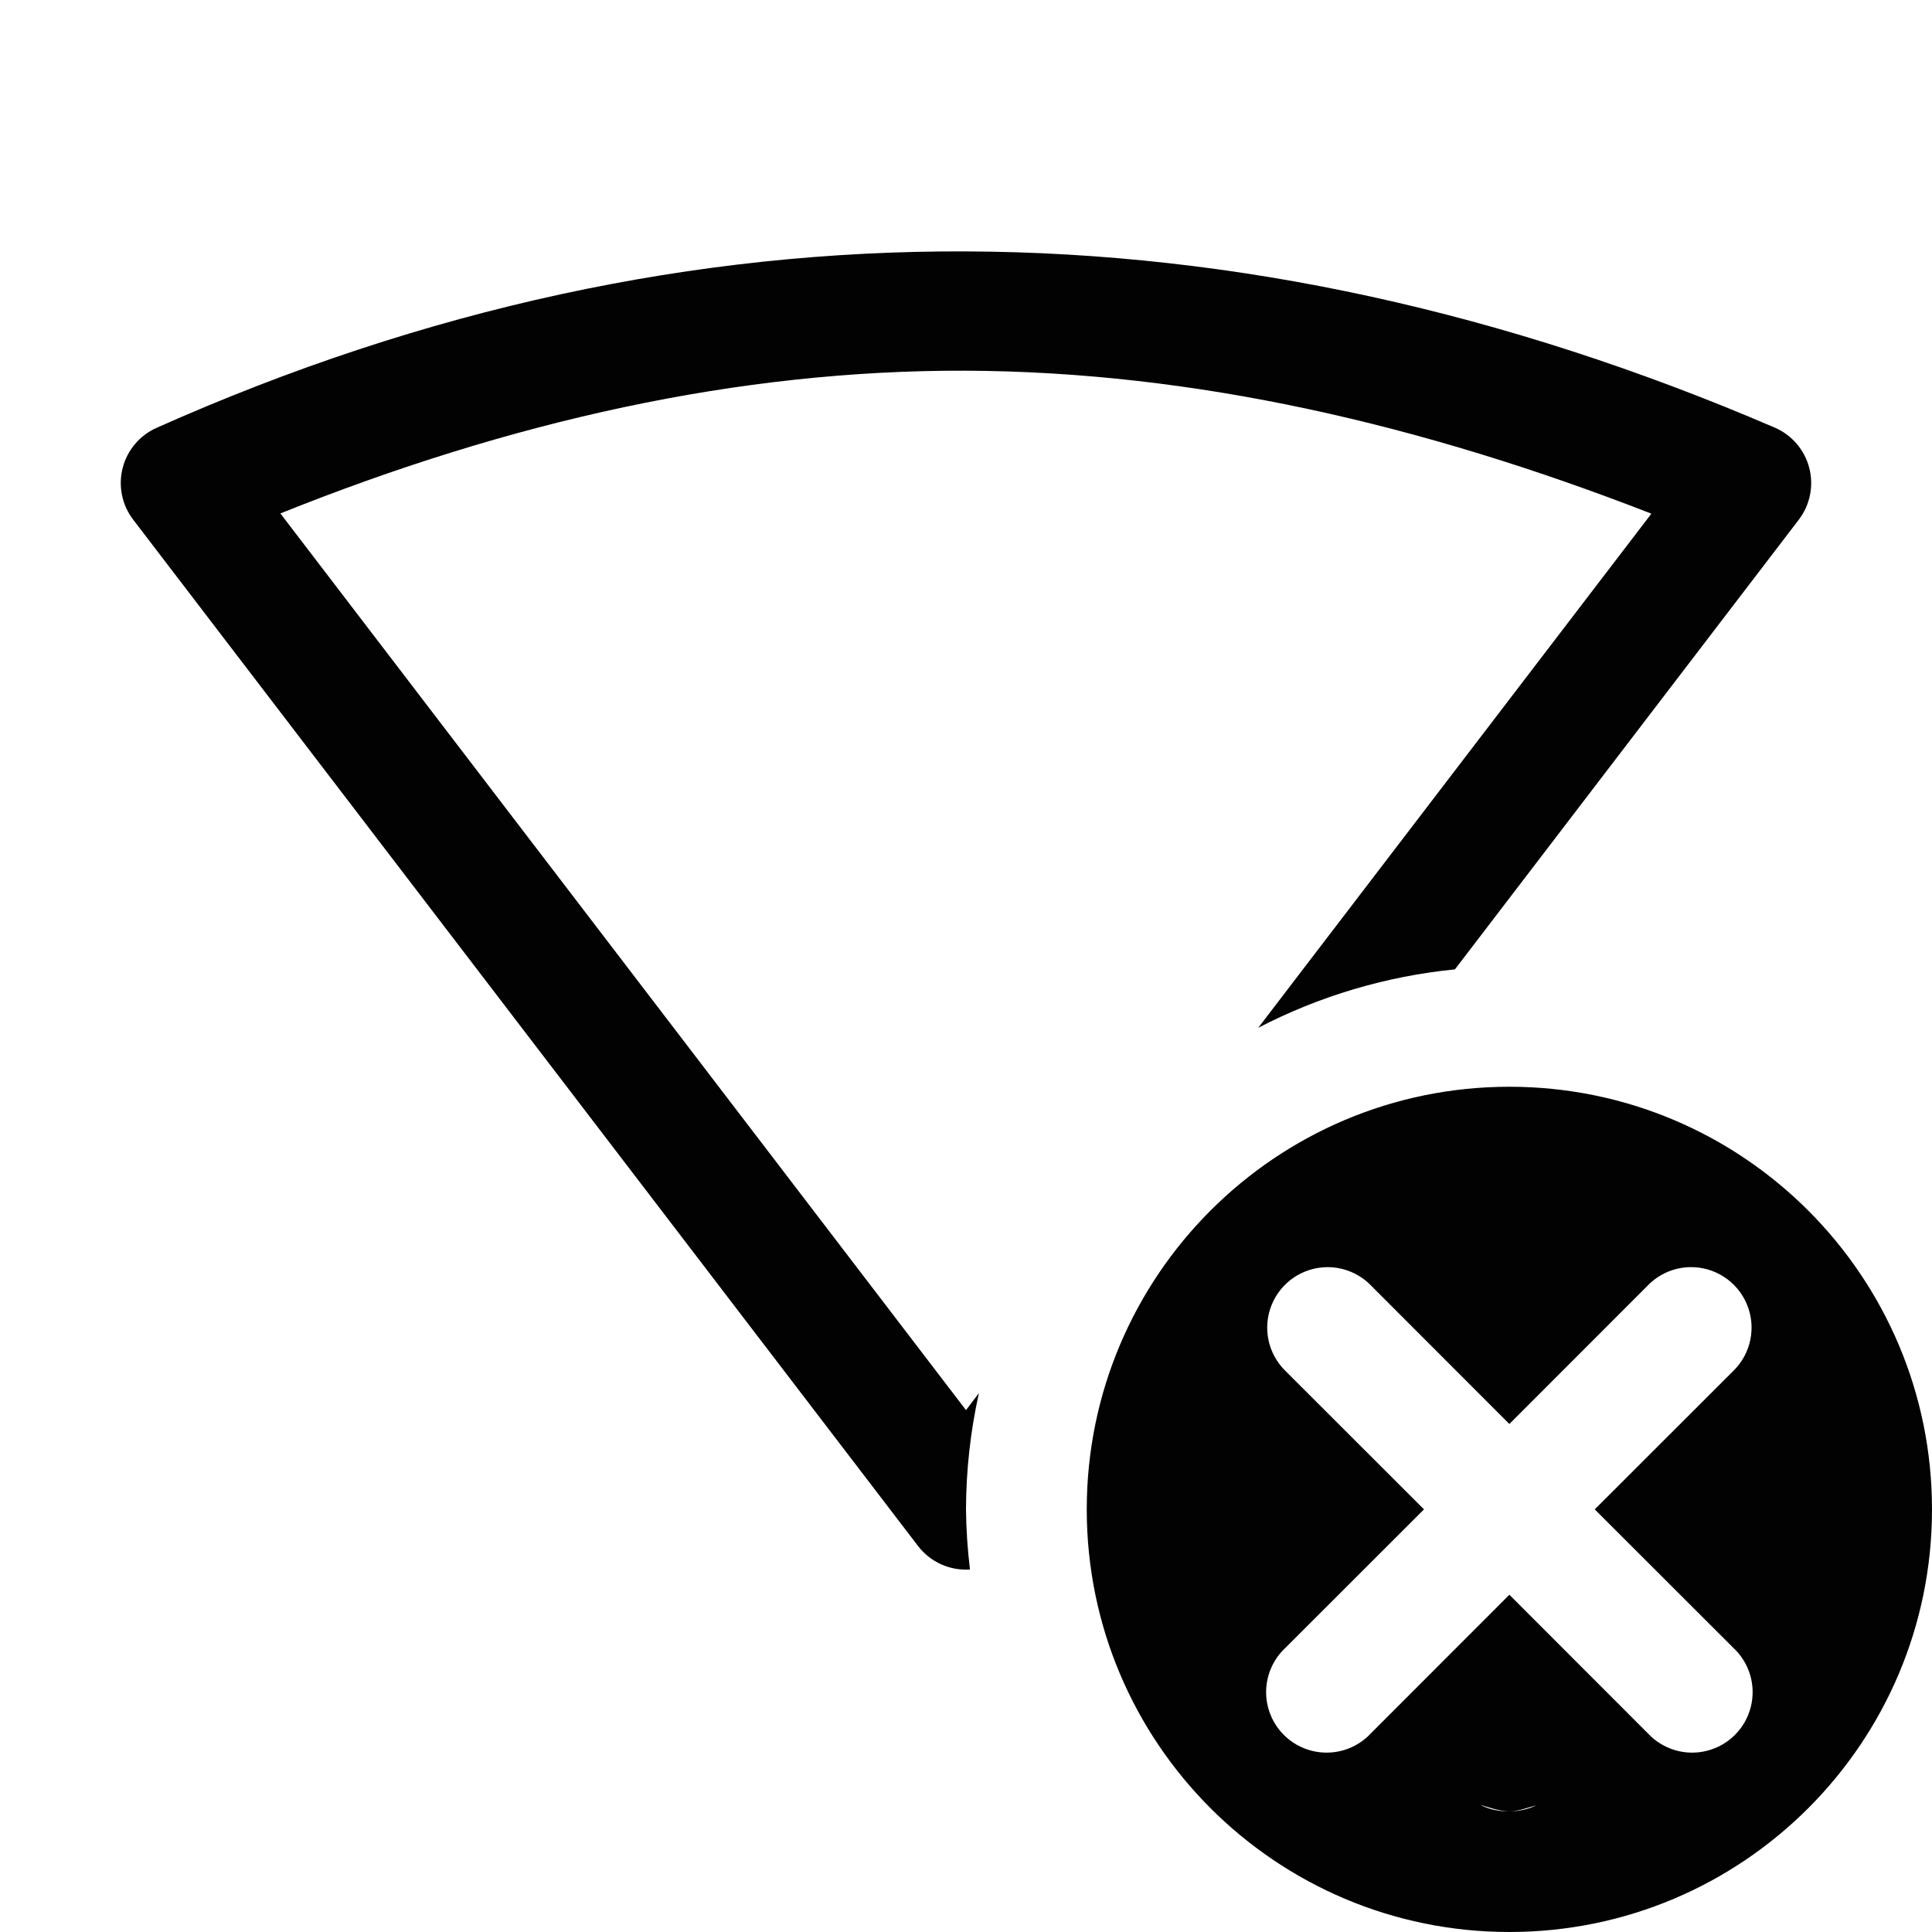
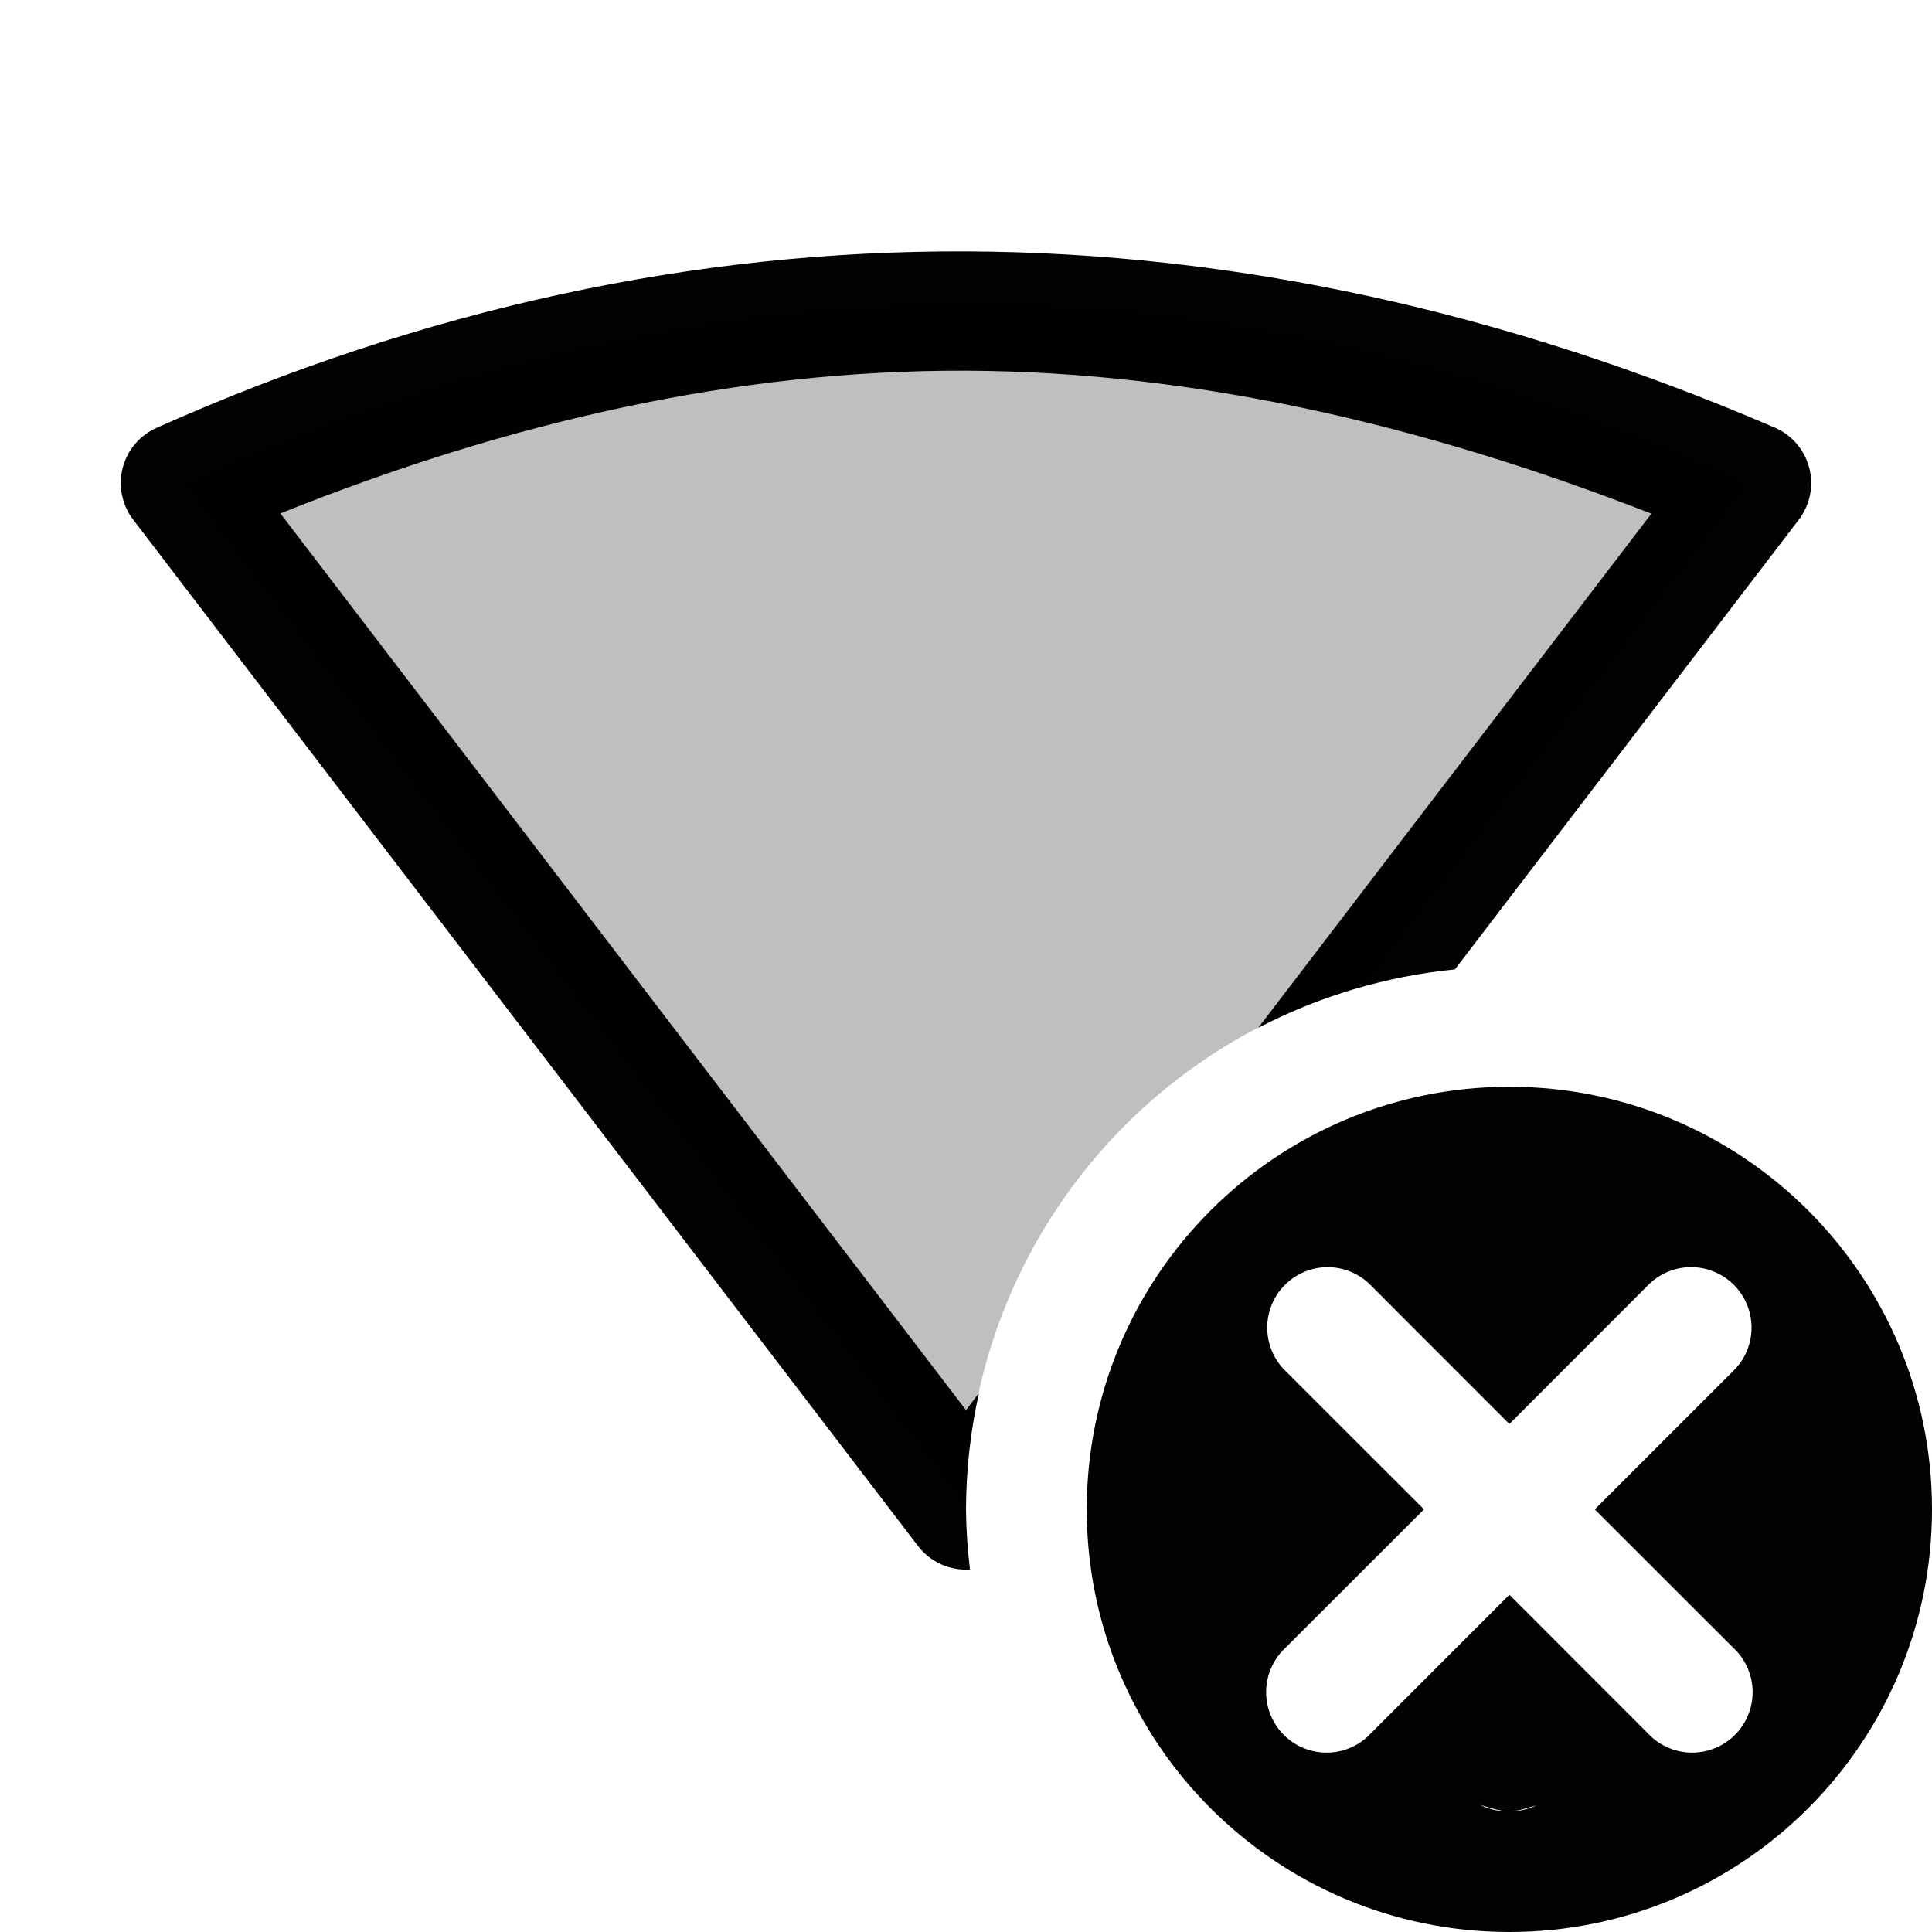
<svg xmlns="http://www.w3.org/2000/svg" height="16" width="16" id="svg2" version="1.1">
  <defs id="defs7" />
  <path style="opacity:0.99;fill:#000000;fill-opacity:1;fill-rule:nonzero;stroke:none;stroke-width:1;stroke-linecap:round;stroke-linejoin:round;stroke-miterlimit:4;stroke-dasharray:none;stroke-dashoffset:0;stroke-opacity:1;paint-order:fill markers stroke" d="M 12.5 9 A 3.5 3.5 0 0 0 9 12.5 A 3.5 3.5 0 0 0 12.5 16 A 3.5 3.5 0 0 0 16 12.5 A 3.5 3.5 0 0 0 12.5 9 z M 10.994 10.494 A 0.501 0.501 0 0 1 11.354 10.646 L 12.5 11.793 L 13.646 10.646 A 0.501 0.501 0 0 1 13.99 10.494 A 0.501 0.501 0 0 1 14.354 11.354 L 13.207 12.5 L 14.354 13.646 A 0.501 0.501 0 1 1 13.646 14.354 L 12.5 13.207 L 11.354 14.354 A 0.501 0.501 0 1 1 10.646 13.646 L 11.793 12.5 L 10.646 11.354 A 0.501 0.501 0 0 1 10.994 10.494 z M 12.258 14.947 C 12.337 14.969 12.414 15 12.5 15 C 12.579 15 12.649 14.97 12.723 14.951 A 0.5 0.5 0 0 1 12.5 15 A 0.5 0.5 0 0 1 12.258 14.947 z " id="path4495" />
  <path style="color:#000000;font-style:normal;font-variant:normal;font-weight:normal;font-stretch:normal;font-size:medium;line-height:normal;font-family:sans-serif;font-variant-ligatures:normal;font-variant-position:normal;font-variant-caps:normal;font-variant-numeric:normal;font-variant-alternates:normal;font-feature-settings:normal;text-indent:0;text-align:start;text-decoration:none;text-decoration-line:none;text-decoration-style:solid;text-decoration-color:#000000;letter-spacing:normal;word-spacing:normal;text-transform:none;writing-mode:lr-tb;direction:ltr;text-orientation:mixed;dominant-baseline:auto;baseline-shift:baseline;text-anchor:start;white-space:normal;shape-padding:0;clip-rule:nonzero;display:inline;overflow:visible;visibility:visible;opacity:0.99;isolation:auto;mix-blend-mode:normal;color-interpolation:sRGB;color-interpolation-filters:linearRGB;solid-color:#000000;solid-opacity:1;vector-effect:none;fill:#000000;fill-opacity:1;fill-rule:nonzero;stroke:none;stroke-width:1;stroke-linecap:round;stroke-linejoin:round;stroke-miterlimit:4;stroke-dasharray:none;stroke-dashoffset:0;stroke-opacity:1;color-rendering:auto;image-rendering:auto;shape-rendering:auto;text-rendering:auto;enable-background:accumulate" d="M 8,2.082 C 5.761,2.073 3.522,2.551 1.297,3.543 A 0.5,0.5 0 0 0 1.104,4.305 l 6.5,8.5 A 0.5,0.5 0 0 0 8.033,12.998 4.5,4.5 0 0 1 8,12.5 4.5,4.5 0 0 1 8.107,11.537 L 8,11.678 2.322,4.252 C 4.221,3.49 6.111,3.063 8,3.07 c 1.886,0.008 3.775,0.443 5.676,1.184 l -3.256,4.258 a 4.5,4.5 0 0 1 1.629,-0.484 L 14.896,4.305 A 0.5,0.5 0 0 0 14.697,3.541 C 12.477,2.586 10.239,2.091 8,2.082 Z" id="path4150-8" />
+   <path id="path835" style="fill:#000000;stroke:none;stroke-width:1px;stroke-linecap:butt;stroke-linejoin:miter;stroke-opacity:1;fill-opacity:0.25" d="M 7.953 2.5 C 5.787 2.512 3.637 3.025 1.5 4 L 8 12.5 A 4.5 4.5 0 0 1 11.32 8.158 L 14.5 4 C 12.302 2.976 10.119 2.488 7.953 2.5 z " />
</svg>
